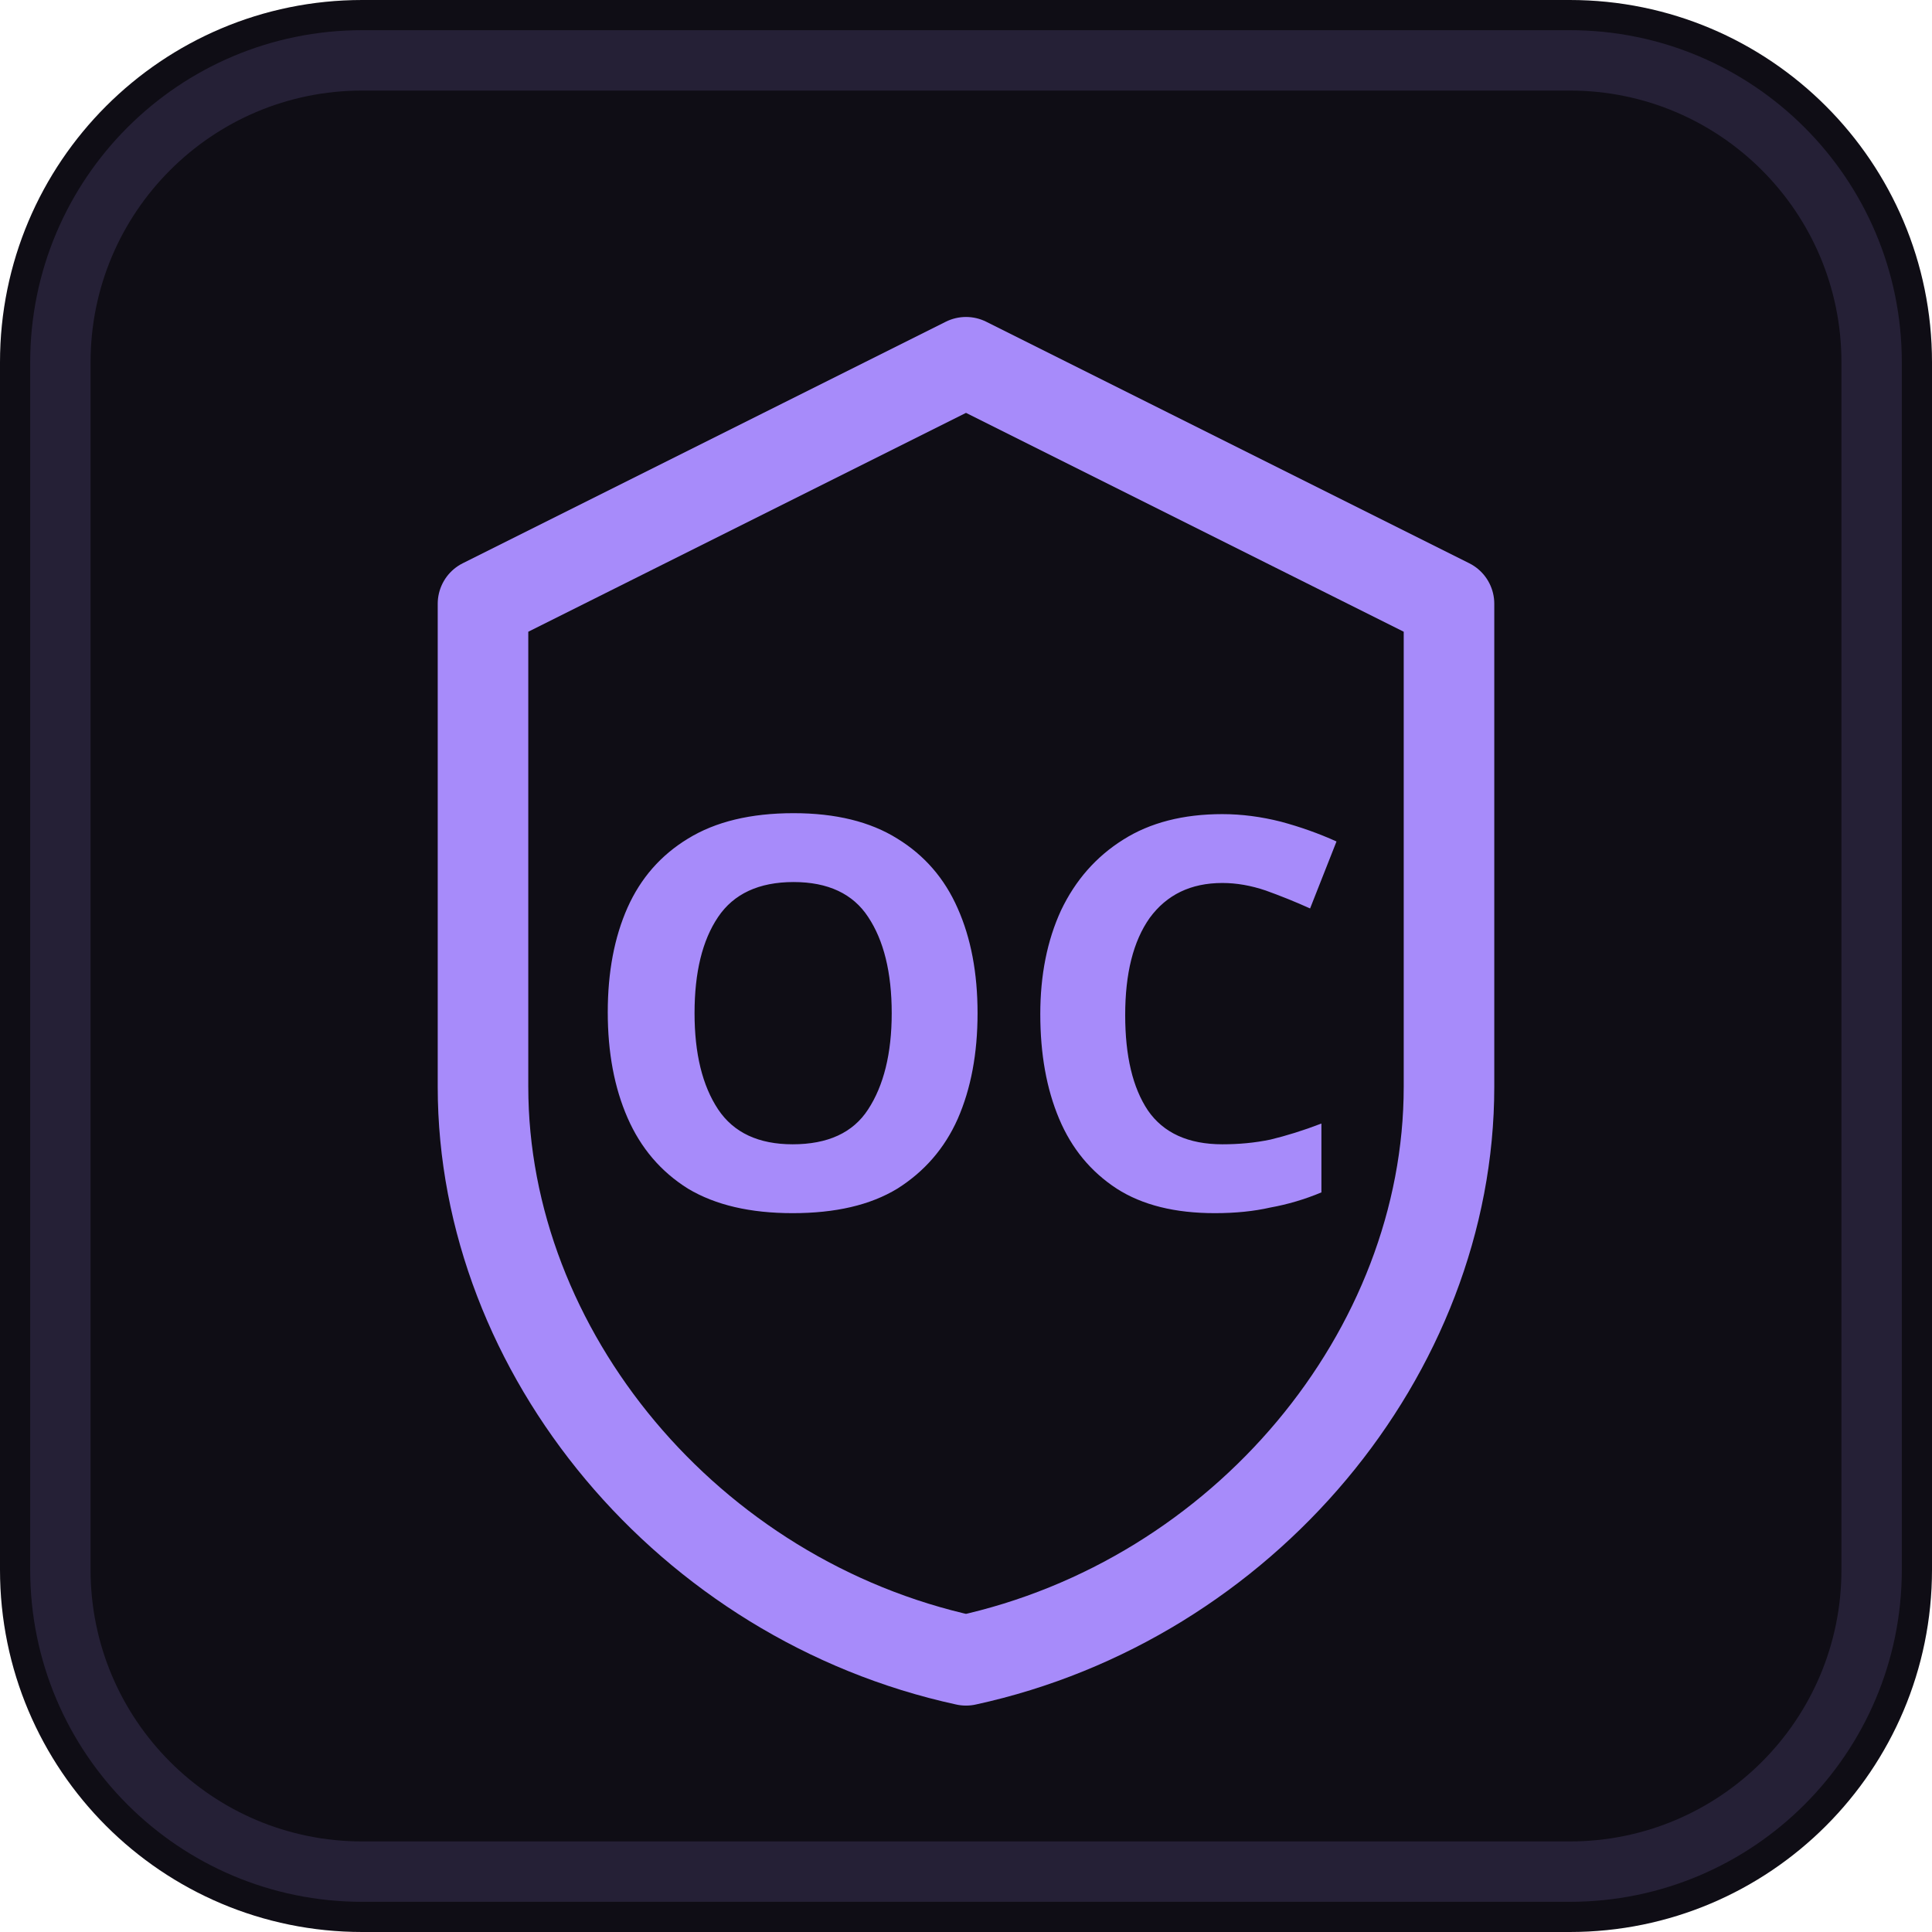
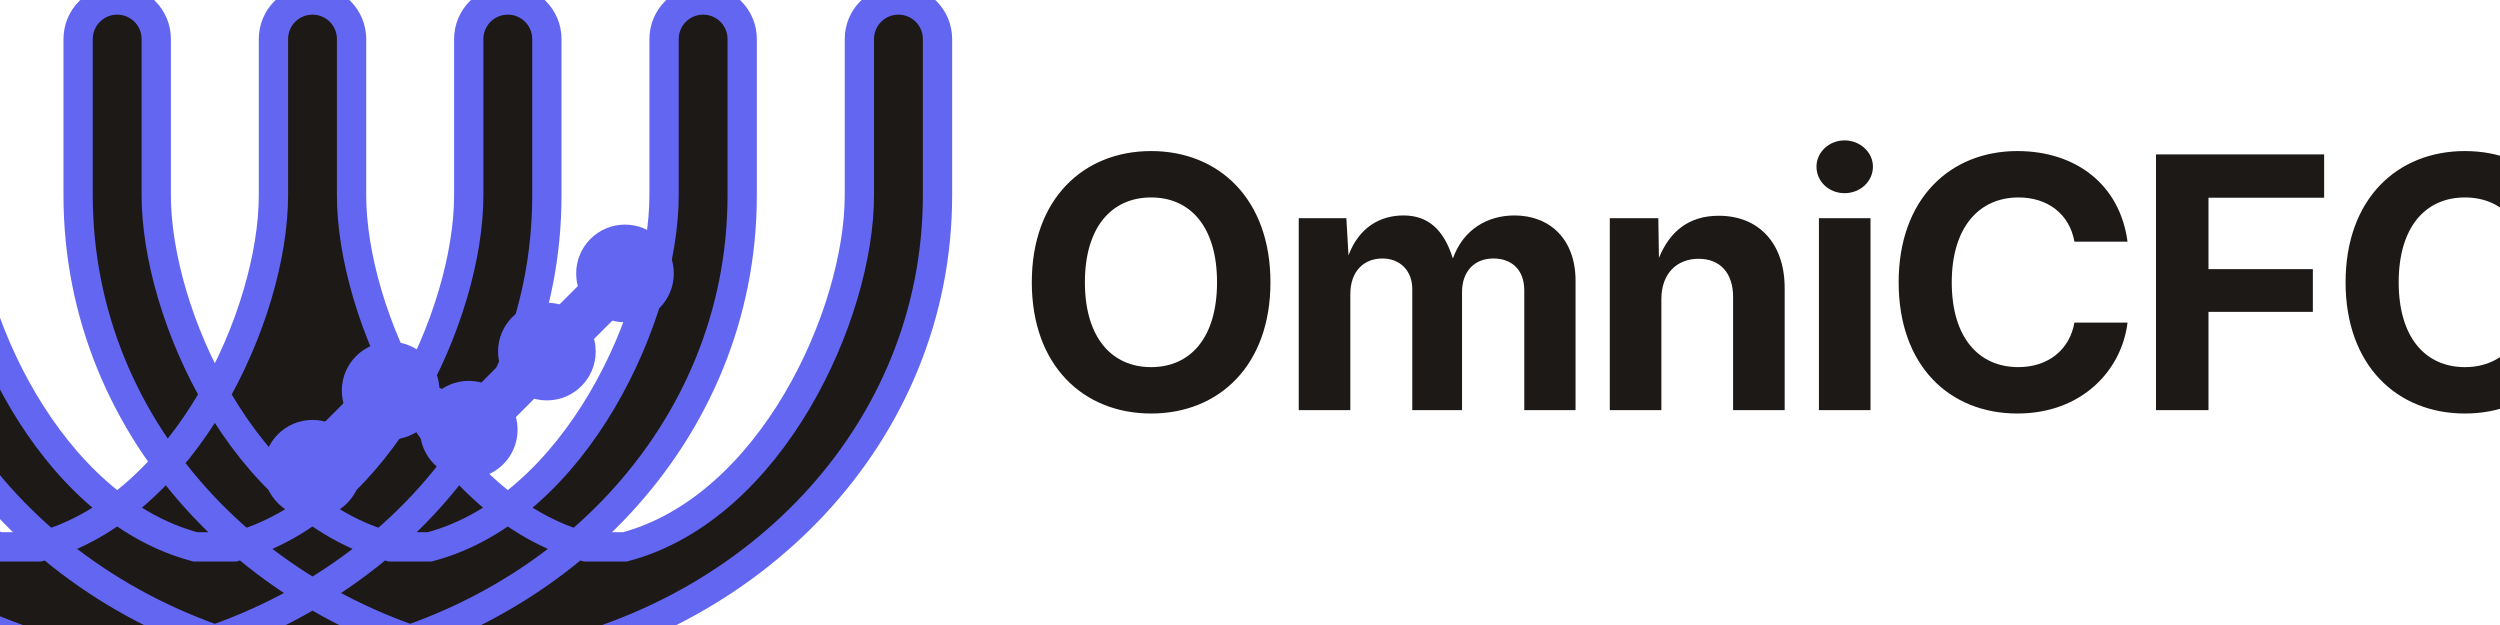
- <svg xmlns="http://www.w3.org/2000/svg" viewBox="0 0 32 32" fill="none">
-   <rect width="32" height="32" rx="6" fill="#0f0d15" />
-   <rect x="1" y="1" width="30" height="30" rx="5" stroke="#252036" stroke-width="1" />
-   <path d="M16 6L8 10v8c0 4.4 3.4 8.5 8 9.5 4.6-1 8-5.1 8-9.5v-8l-8-4z" stroke="#a78bfa" stroke-width="1.5" fill="none" stroke-linejoin="round" />
-   <text x="16" y="20" text-anchor="middle" font-family="system-ui,sans-serif" font-size="9" font-weight="700" fill="#a78bfa">OC</text>
+ <svg xmlns="http://www.w3.org/2000/svg" viewBox="0 0 128 32" fill="none">
+   <g transform="translate(0, 0)">
+     <path d="M14 2C14 0.895 14.895 0 16 0C17.105 0 18 0.895 18 2V10C18 16.075 22.5 26 30 28V28H32V28C39.5 26 44 16.075 44 10V2C44 0.895 44.895 0 46 0C47.105 0 48 0.895 48 2V10C48 22.18 38.5 32 26 34C13.5 32 4 22.18 4 10V2C4 0.895 4.895 0 6 0C7.105 0 8 0.895 8 2V10C8 16.075 12.5 26 20 28V28H22V28C29.5 26 34 16.075 34 10V2C34 0.895 34.895 0 36 0C37.105 0 38 0.895 38 2V10C38 22.18 28.5 32 16 34C3.5 32 -6 22.18 -6 10V2C-6 0.895 -5.105 0 -4 0C-2.895 0 -2 0.895 -2 2V10C-2 16.075 2.5 26 10 28V28H12V28C19.5 26 24 16.075 24 10V2C24 0.895 24.895 0 26 0C27.105 0 28 0.895 28 2V10C28 22.18 18.5 32 6 34C-6.5 32 -16 22.18 -16 10V2C-16 0.895 -15.105 0 -14 0C-12.895 0 -12 0.895 -12 2V10C-12 16.075 -7.5 26 0 28V28H2V28C9.5 26 14 16.075 14 10V2Z" fill="#1C1917" stroke="#6366F1" stroke-width="1.5" />
+     <path d="M16 24L20 20L24 22L28 18L32 14" stroke="#6366F1" stroke-width="2.5" stroke-linecap="round" stroke-linejoin="round" fill="none" />
+     <circle cx="16" cy="24" r="2.5" fill="#6366F1" />
+     <circle cx="20" cy="20" r="2.5" fill="#6366F1" />
+     <circle cx="24" cy="22" r="2.5" fill="#6366F1" />
+     <circle cx="28" cy="18" r="2.5" fill="#6366F1" />
+     <circle cx="32" cy="14" r="2.5" fill="#6366F1" />
+   </g>
+   <text x="52" y="21" font-family="system-ui, -apple-system, sans-serif" font-size="18" font-weight="700" fill="#1C1917" letter-spacing="-0.5">OmniCFO</text>
</svg>
